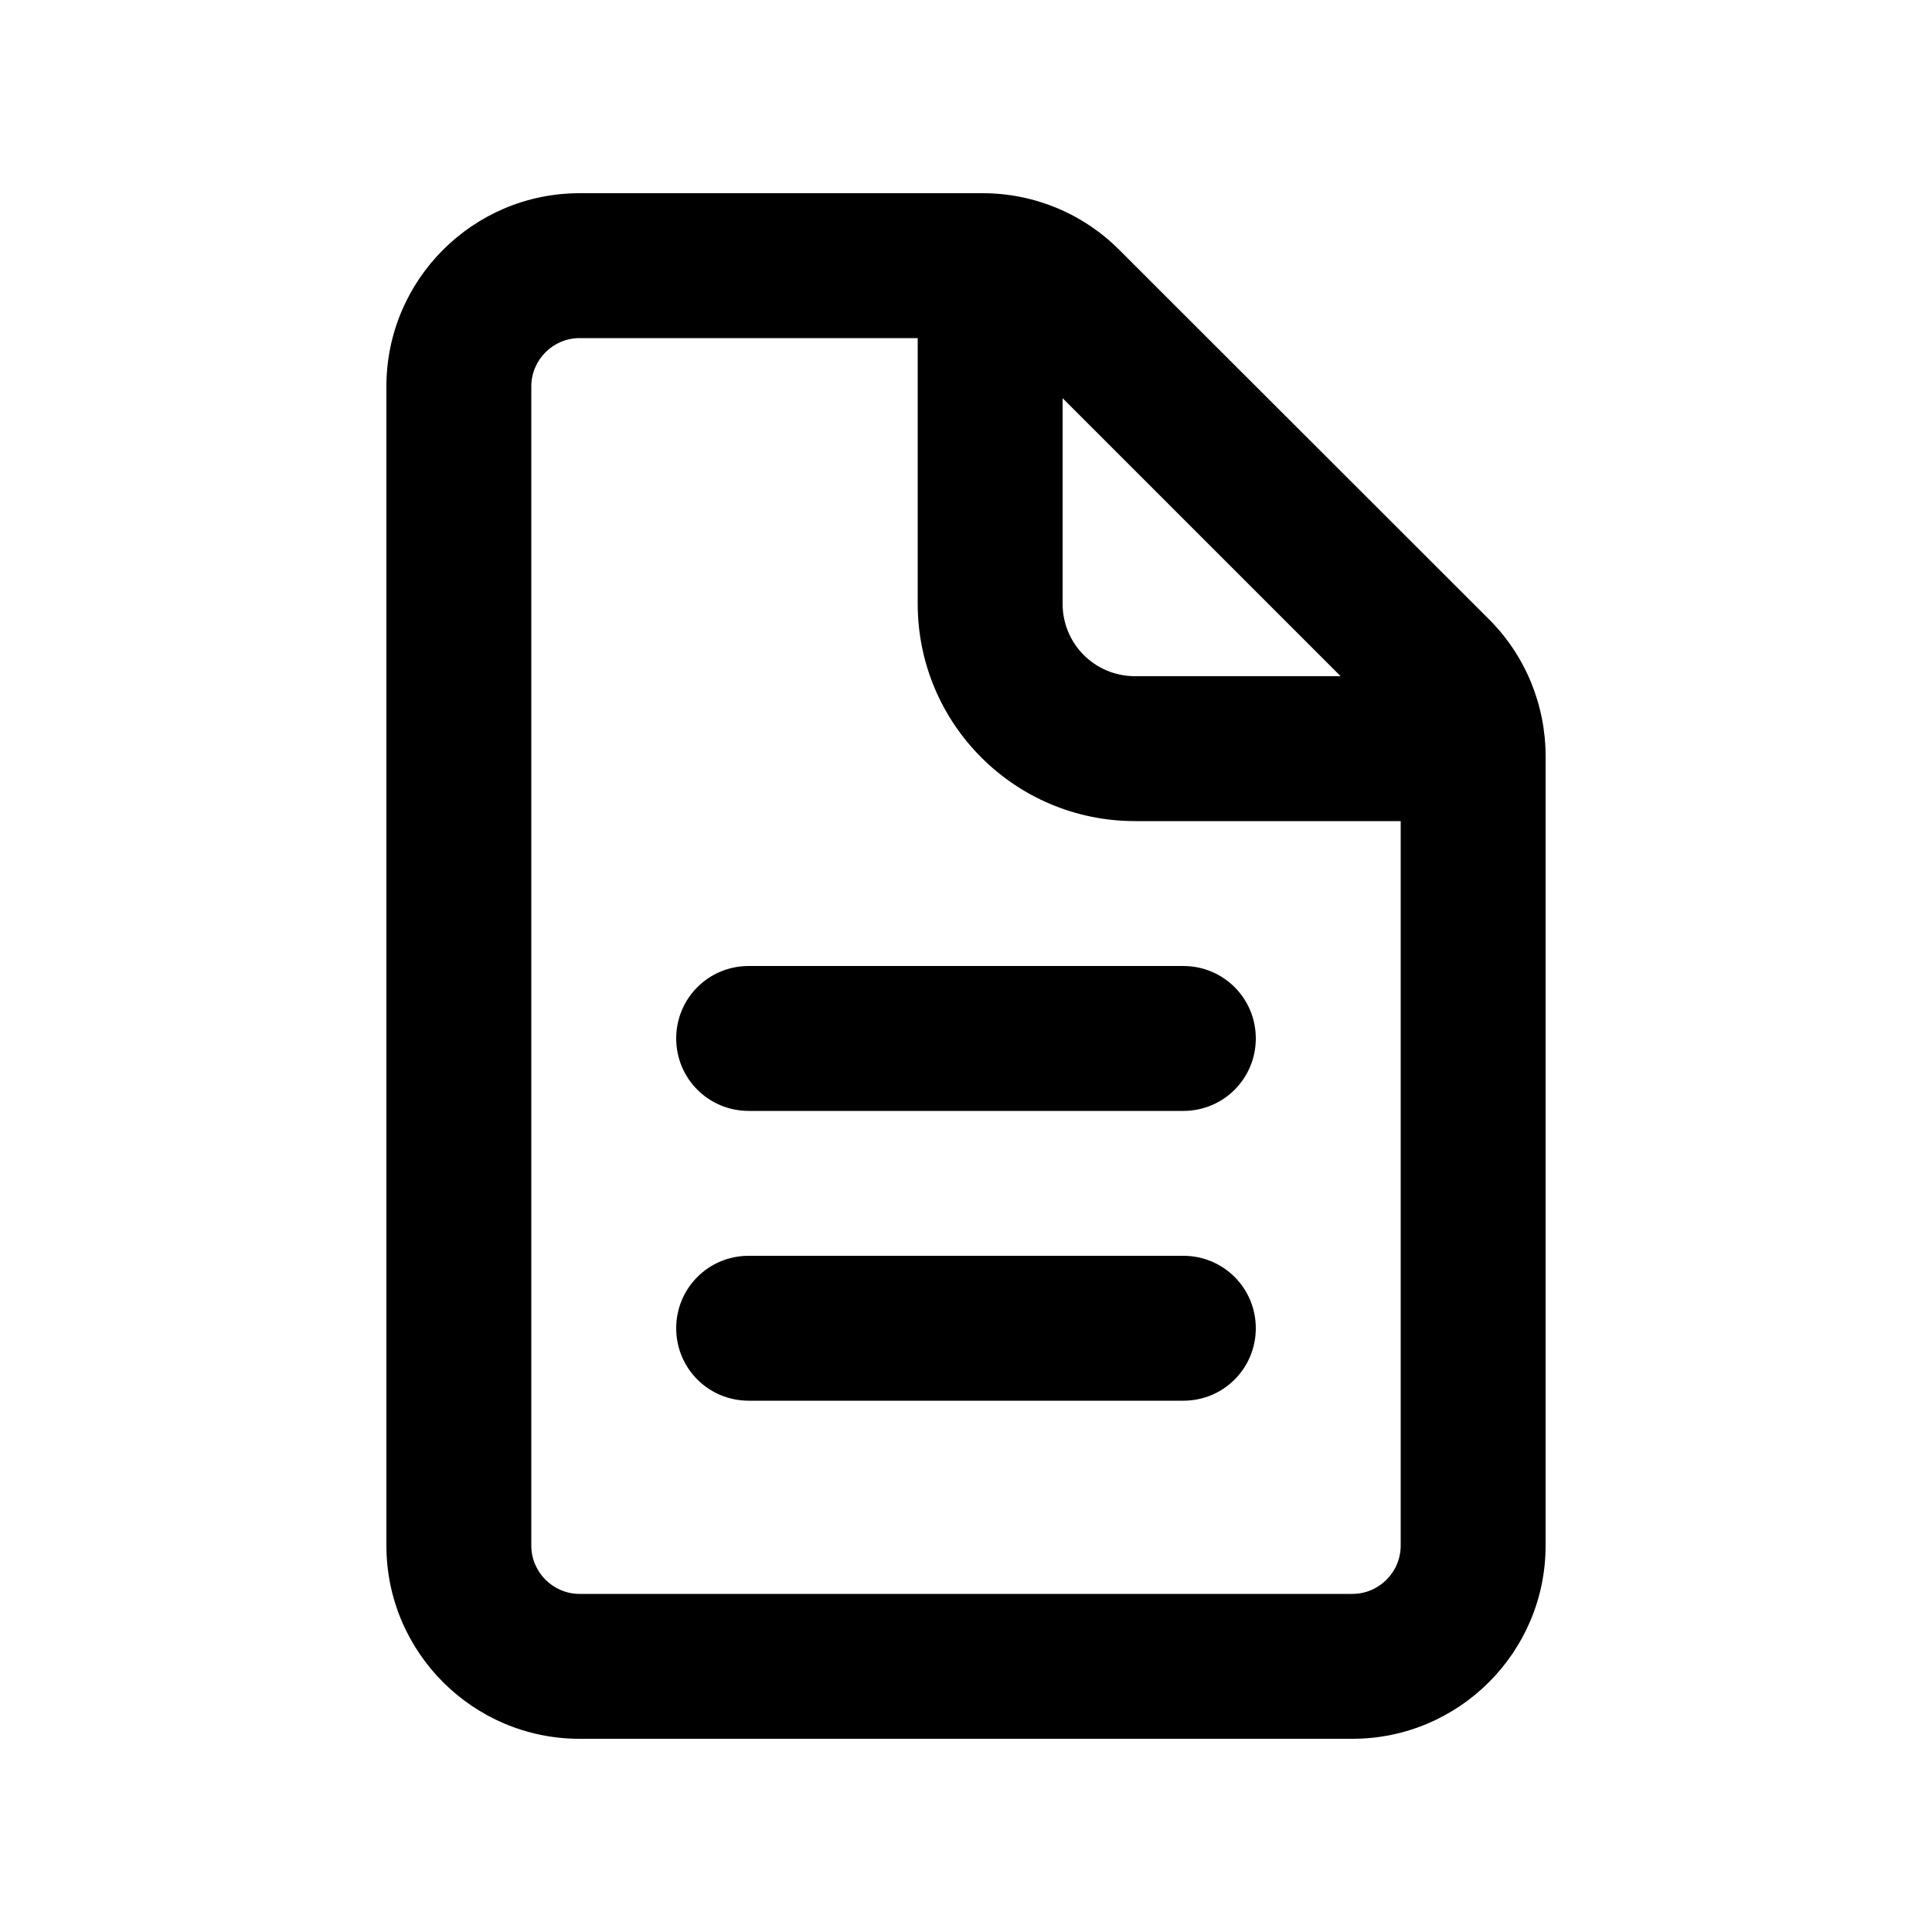
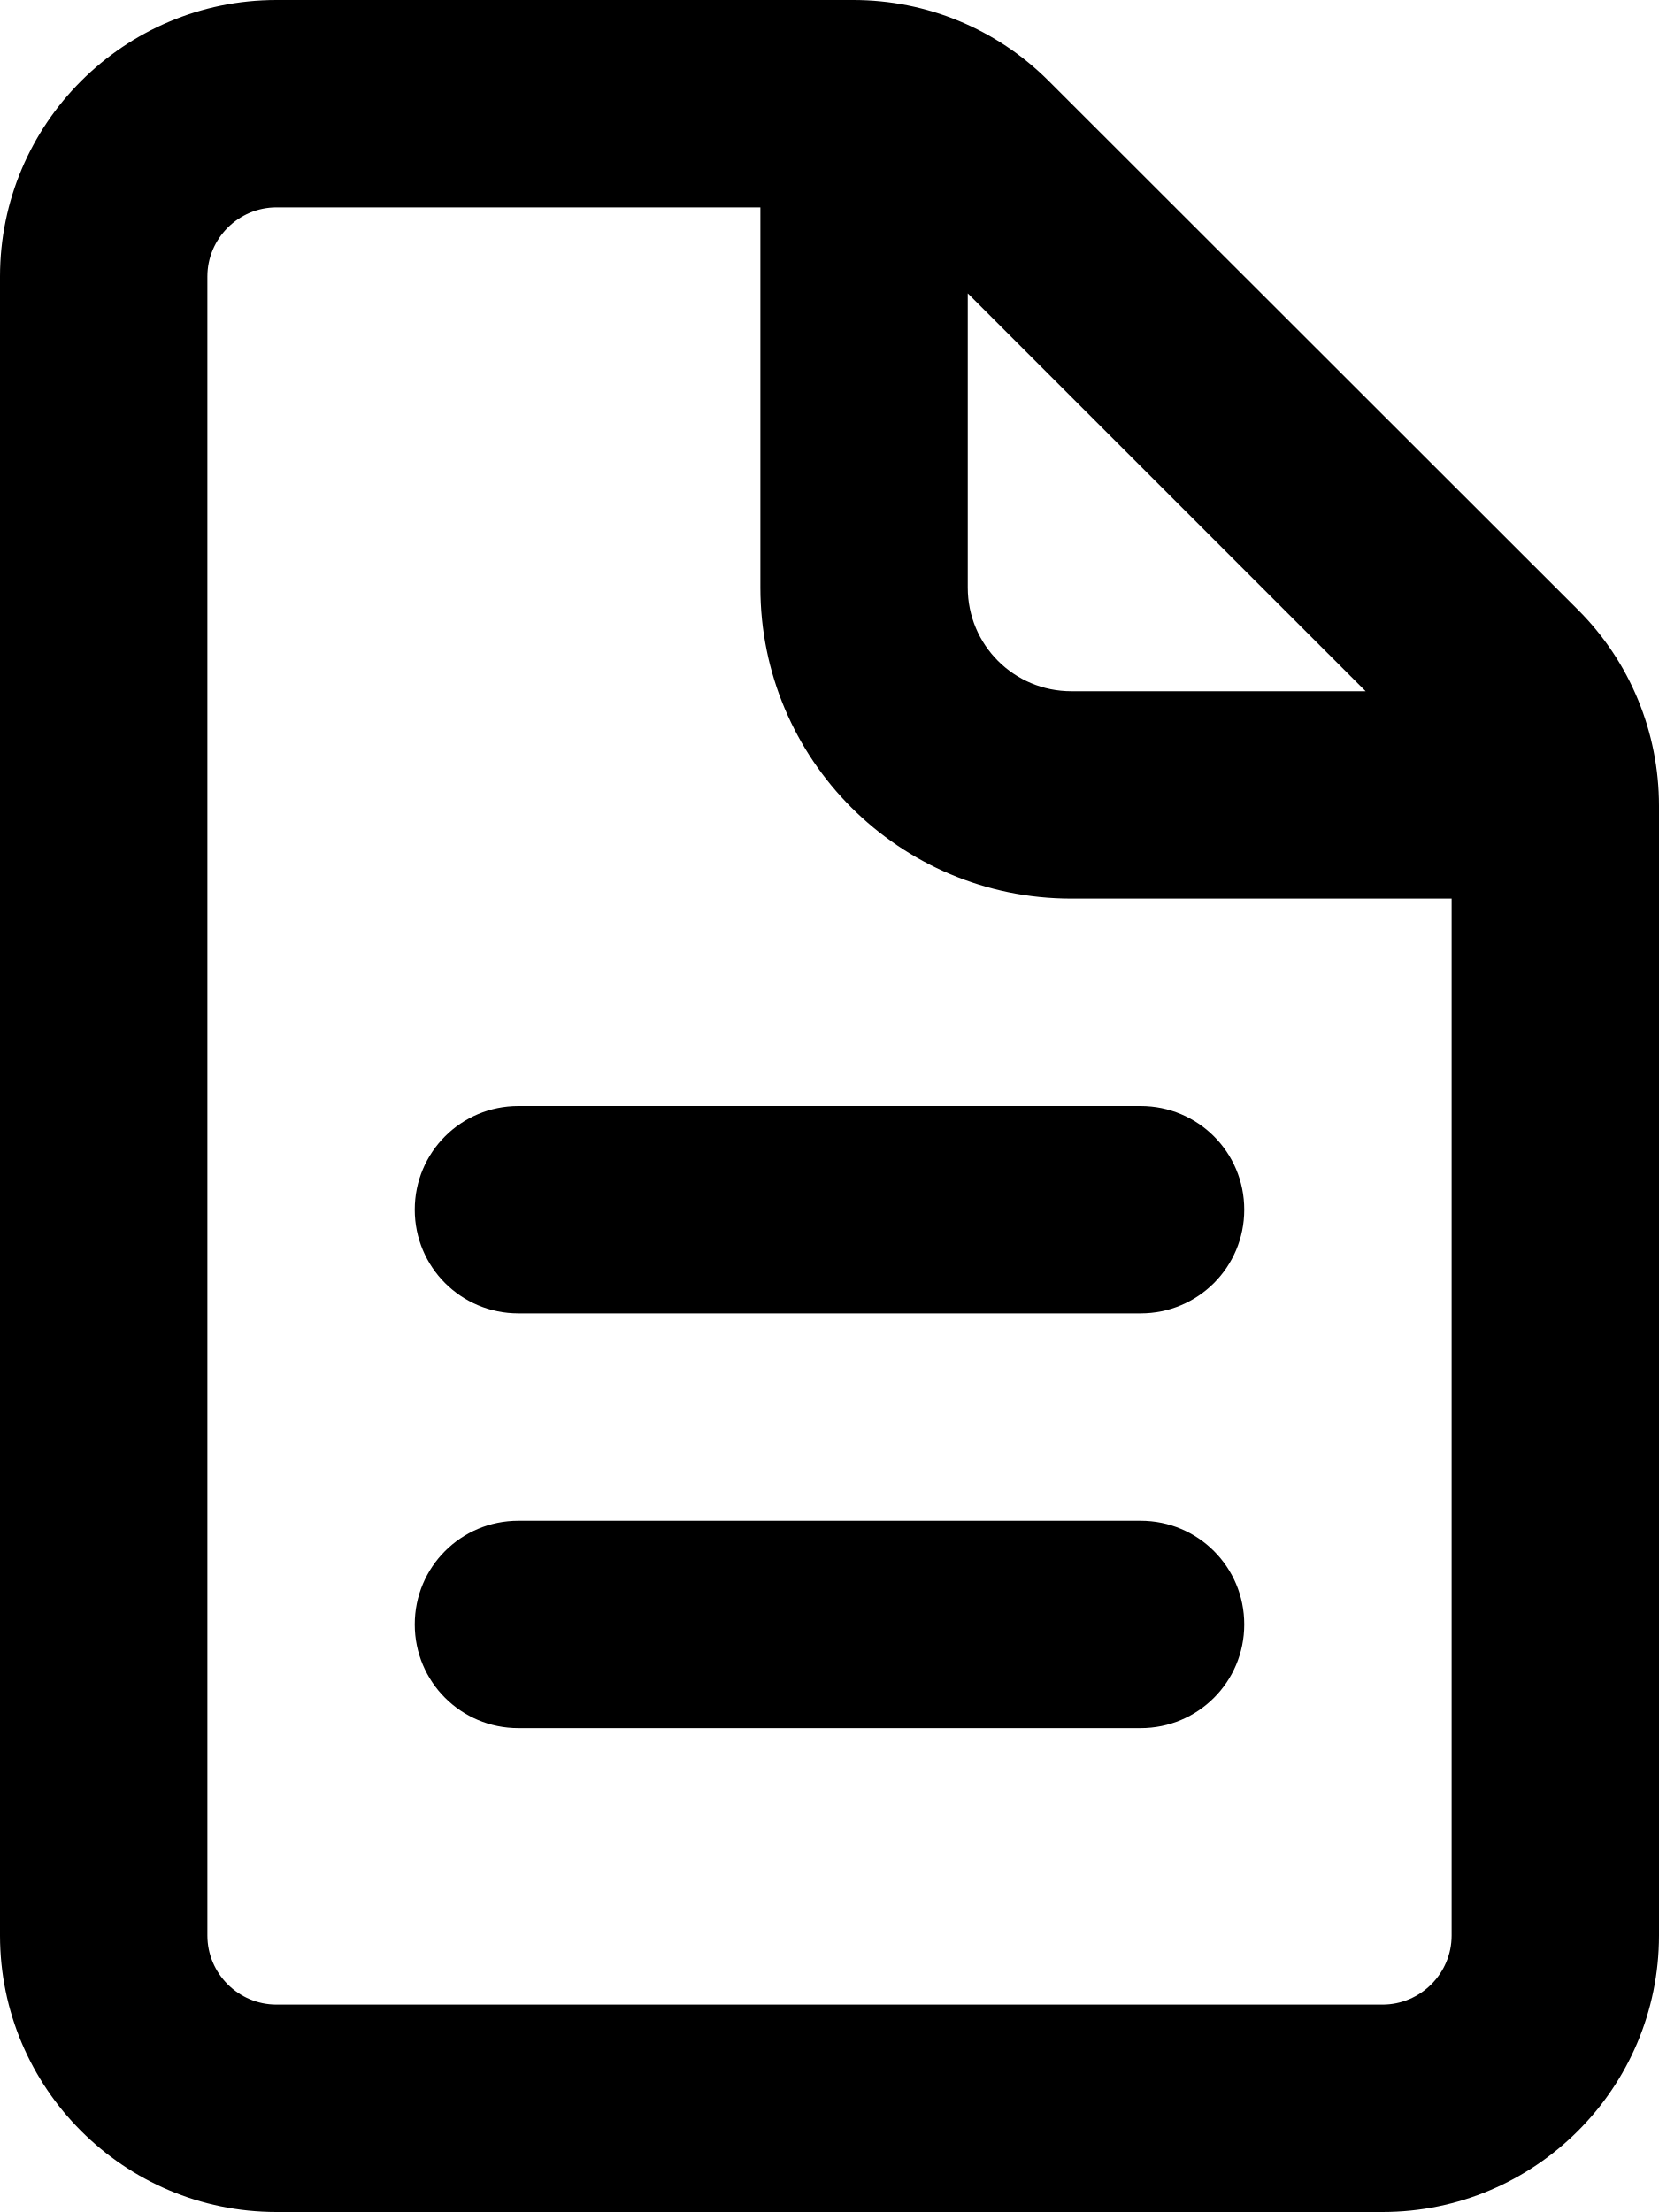
- <svg xmlns="http://www.w3.org/2000/svg" viewBox="0 0 640 640">
-   <path fill="currentColor" d="M192 112L304 112L304 200C304 239.8 336.2 272 376 272L464 272L464 512C464 520.8 456.8 528 448 528L192 528C183.2 528 176 520.8 176 512L176 128C176 119.2 183.2 112 192 112zM352 131.9L444.1 224L376 224C362.7 224 352 213.3 352 200L352 131.9zM192 64C156.7 64 128 92.7 128 128L128 512C128 547.3 156.7 576 192 576L448 576C483.3 576 512 547.3 512 512L512 250.5C512 233.5 505.3 217.2 493.3 205.2L370.7 82.7C358.7 70.7 342.5 64 325.5 64L192 64zM248 320C234.7 320 224 330.7 224 344C224 357.3 234.7 368 248 368L392 368C405.3 368 416 357.3 416 344C416 330.7 405.3 320 392 320L248 320zM248 416C234.7 416 224 426.7 224 440C224 453.3 234.7 464 248 464L392 464C405.3 464 416 453.3 416 440C416 426.7 405.3 416 392 416L248 416z" />
+ <svg xmlns="http://www.w3.org/2000/svg" viewBox="0 0 384 512">
+   <path fill="currentColor" d="M64 48l112 0 0 88c0 39.8 32.2 72 72 72l88 0 0 240c0 8.8-7.2 16-16 16L64 464c-8.8 0-16-7.2-16-16L48 64c0-8.8 7.2-16 16-16zM224 67.9l92.1 92.1-68.1 0c-13.3 0-24-10.7-24-24l0-68.1zM64 0C28.7 0 0 28.7 0 64L0 448c0 35.3 28.7 64 64 64l256 0c35.3 0 64-28.7 64-64l0-261.5c0-17-6.7-33.3-18.7-45.3L242.7 18.7C230.7 6.7 214.5 0 197.5 0L64 0zm56 256c-13.3 0-24 10.7-24 24s10.7 24 24 24l144 0c13.3 0 24-10.7 24-24s-10.7-24-24-24l-144 0zm0 96c-13.3 0-24 10.7-24 24s10.7 24 24 24l144 0c13.3 0 24-10.7 24-24s-10.7-24-24-24l-144 0z" />
</svg>
